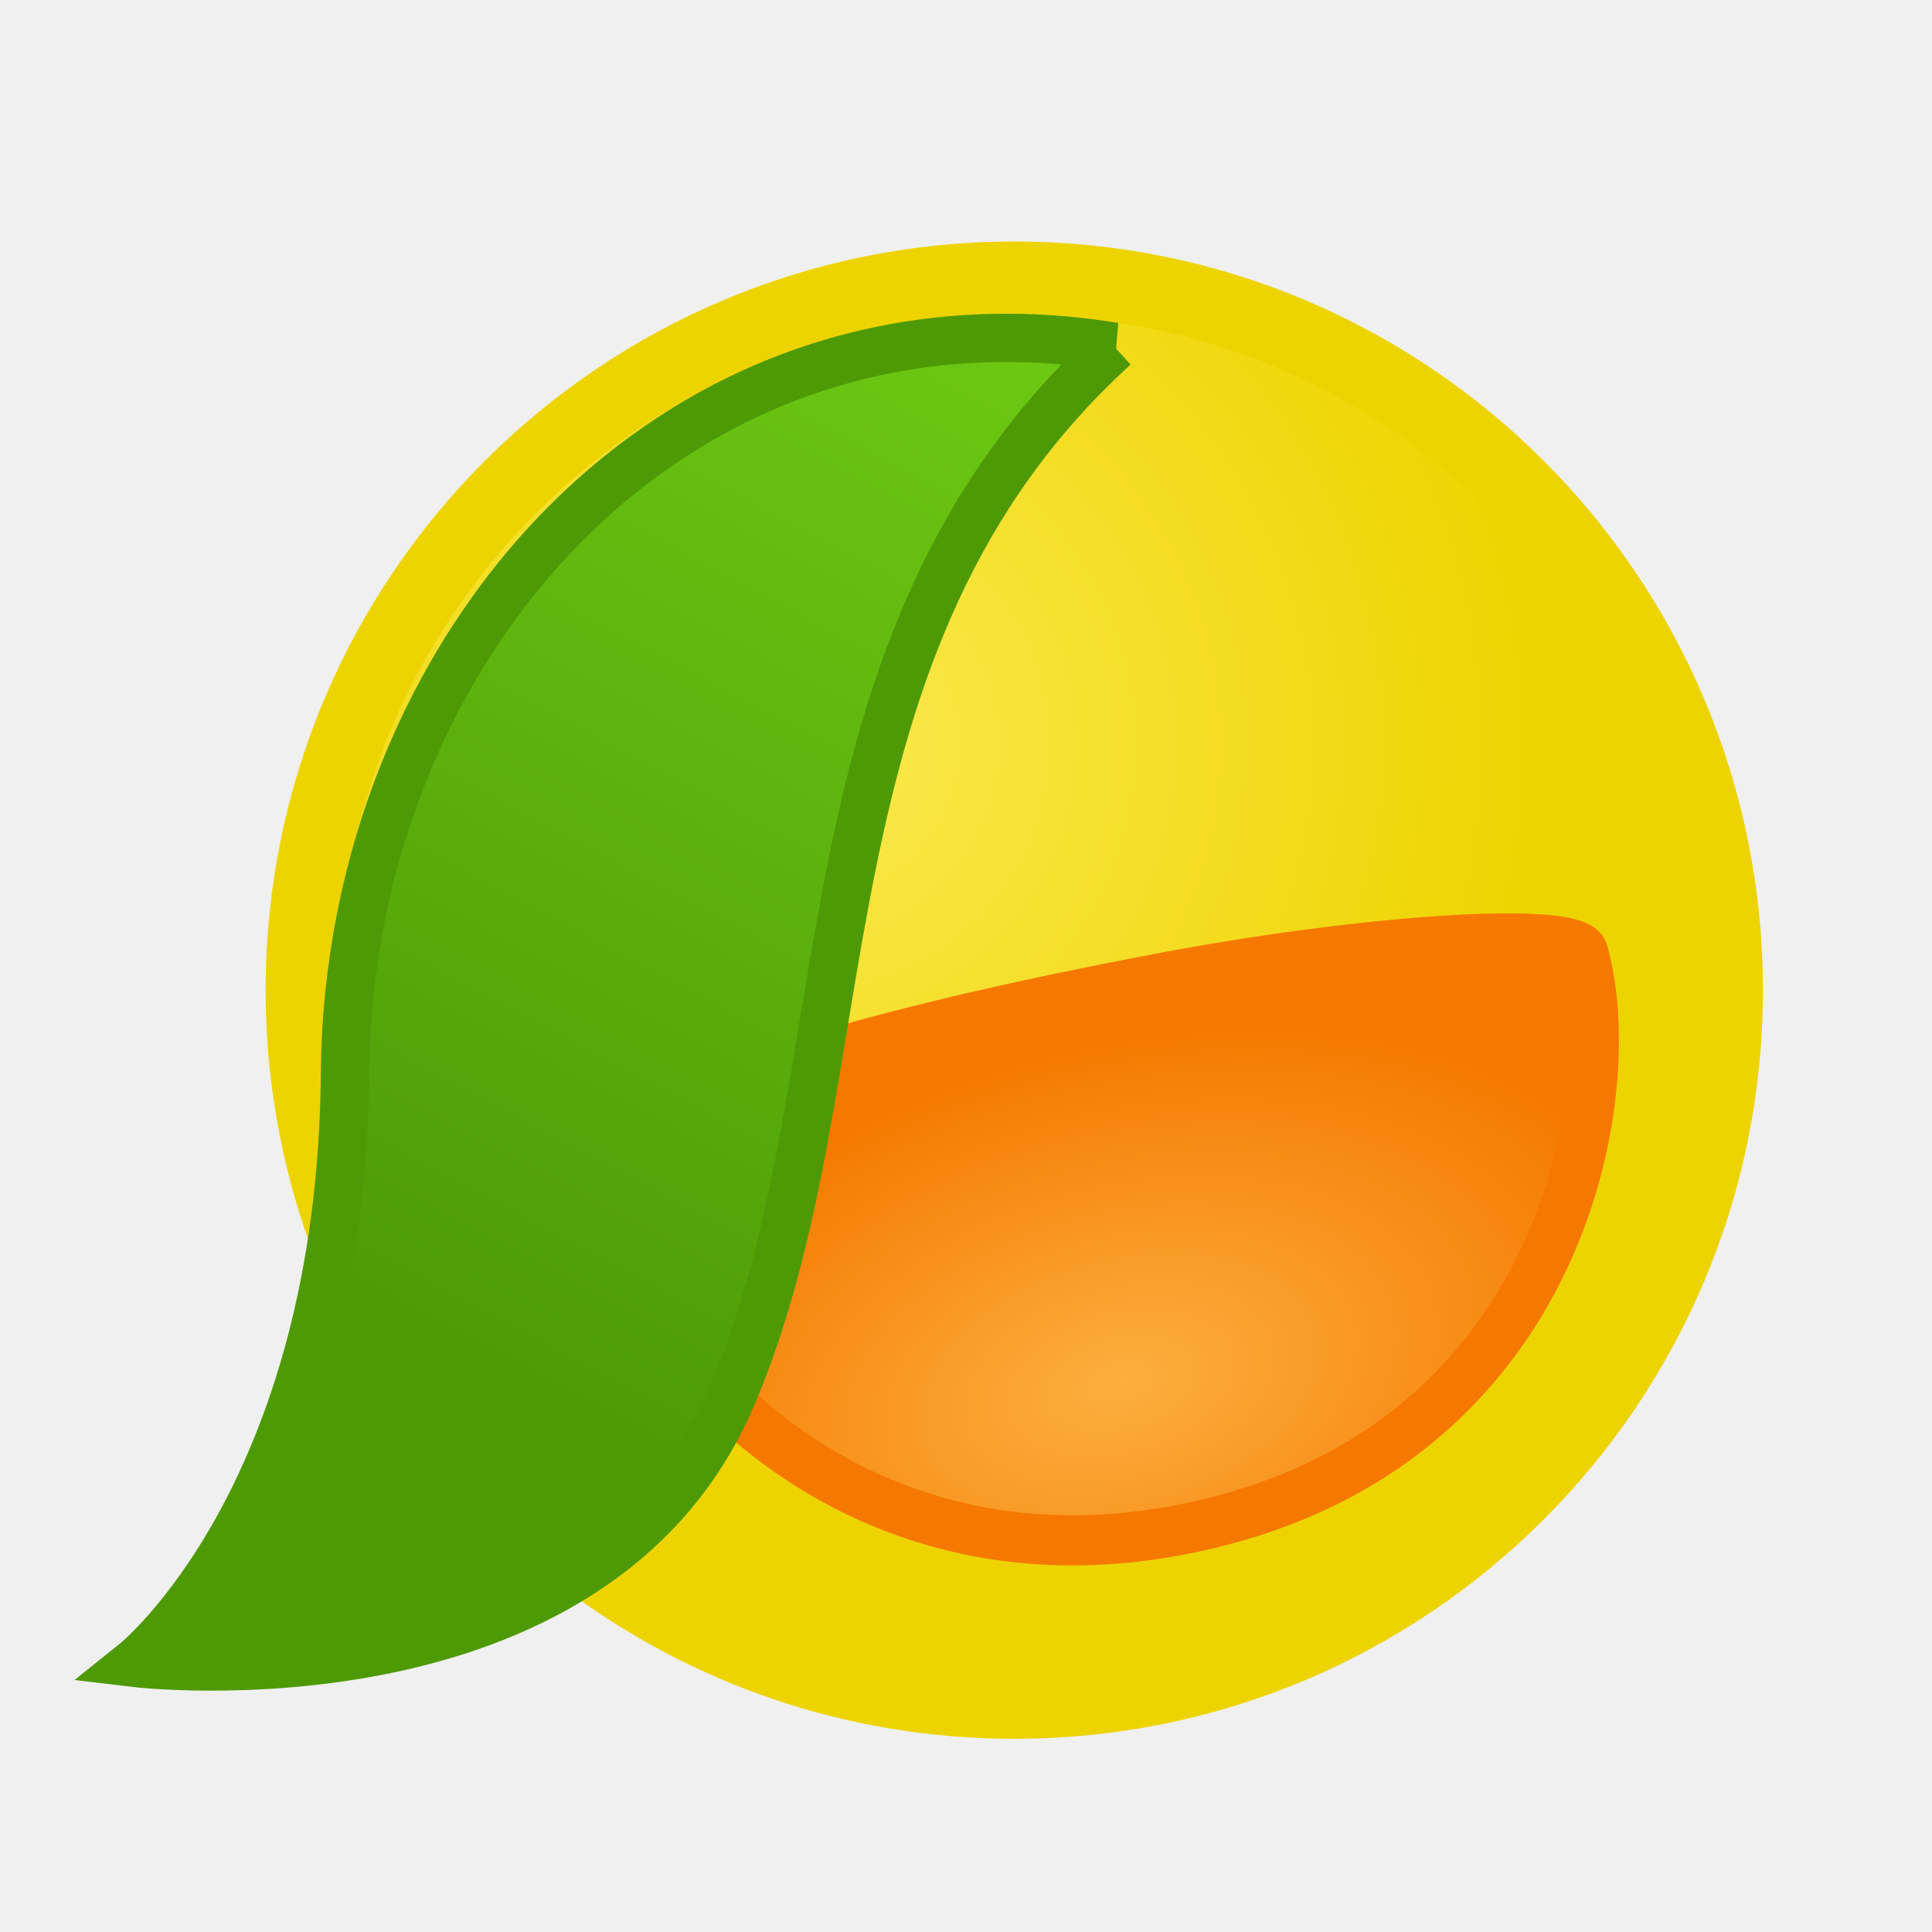
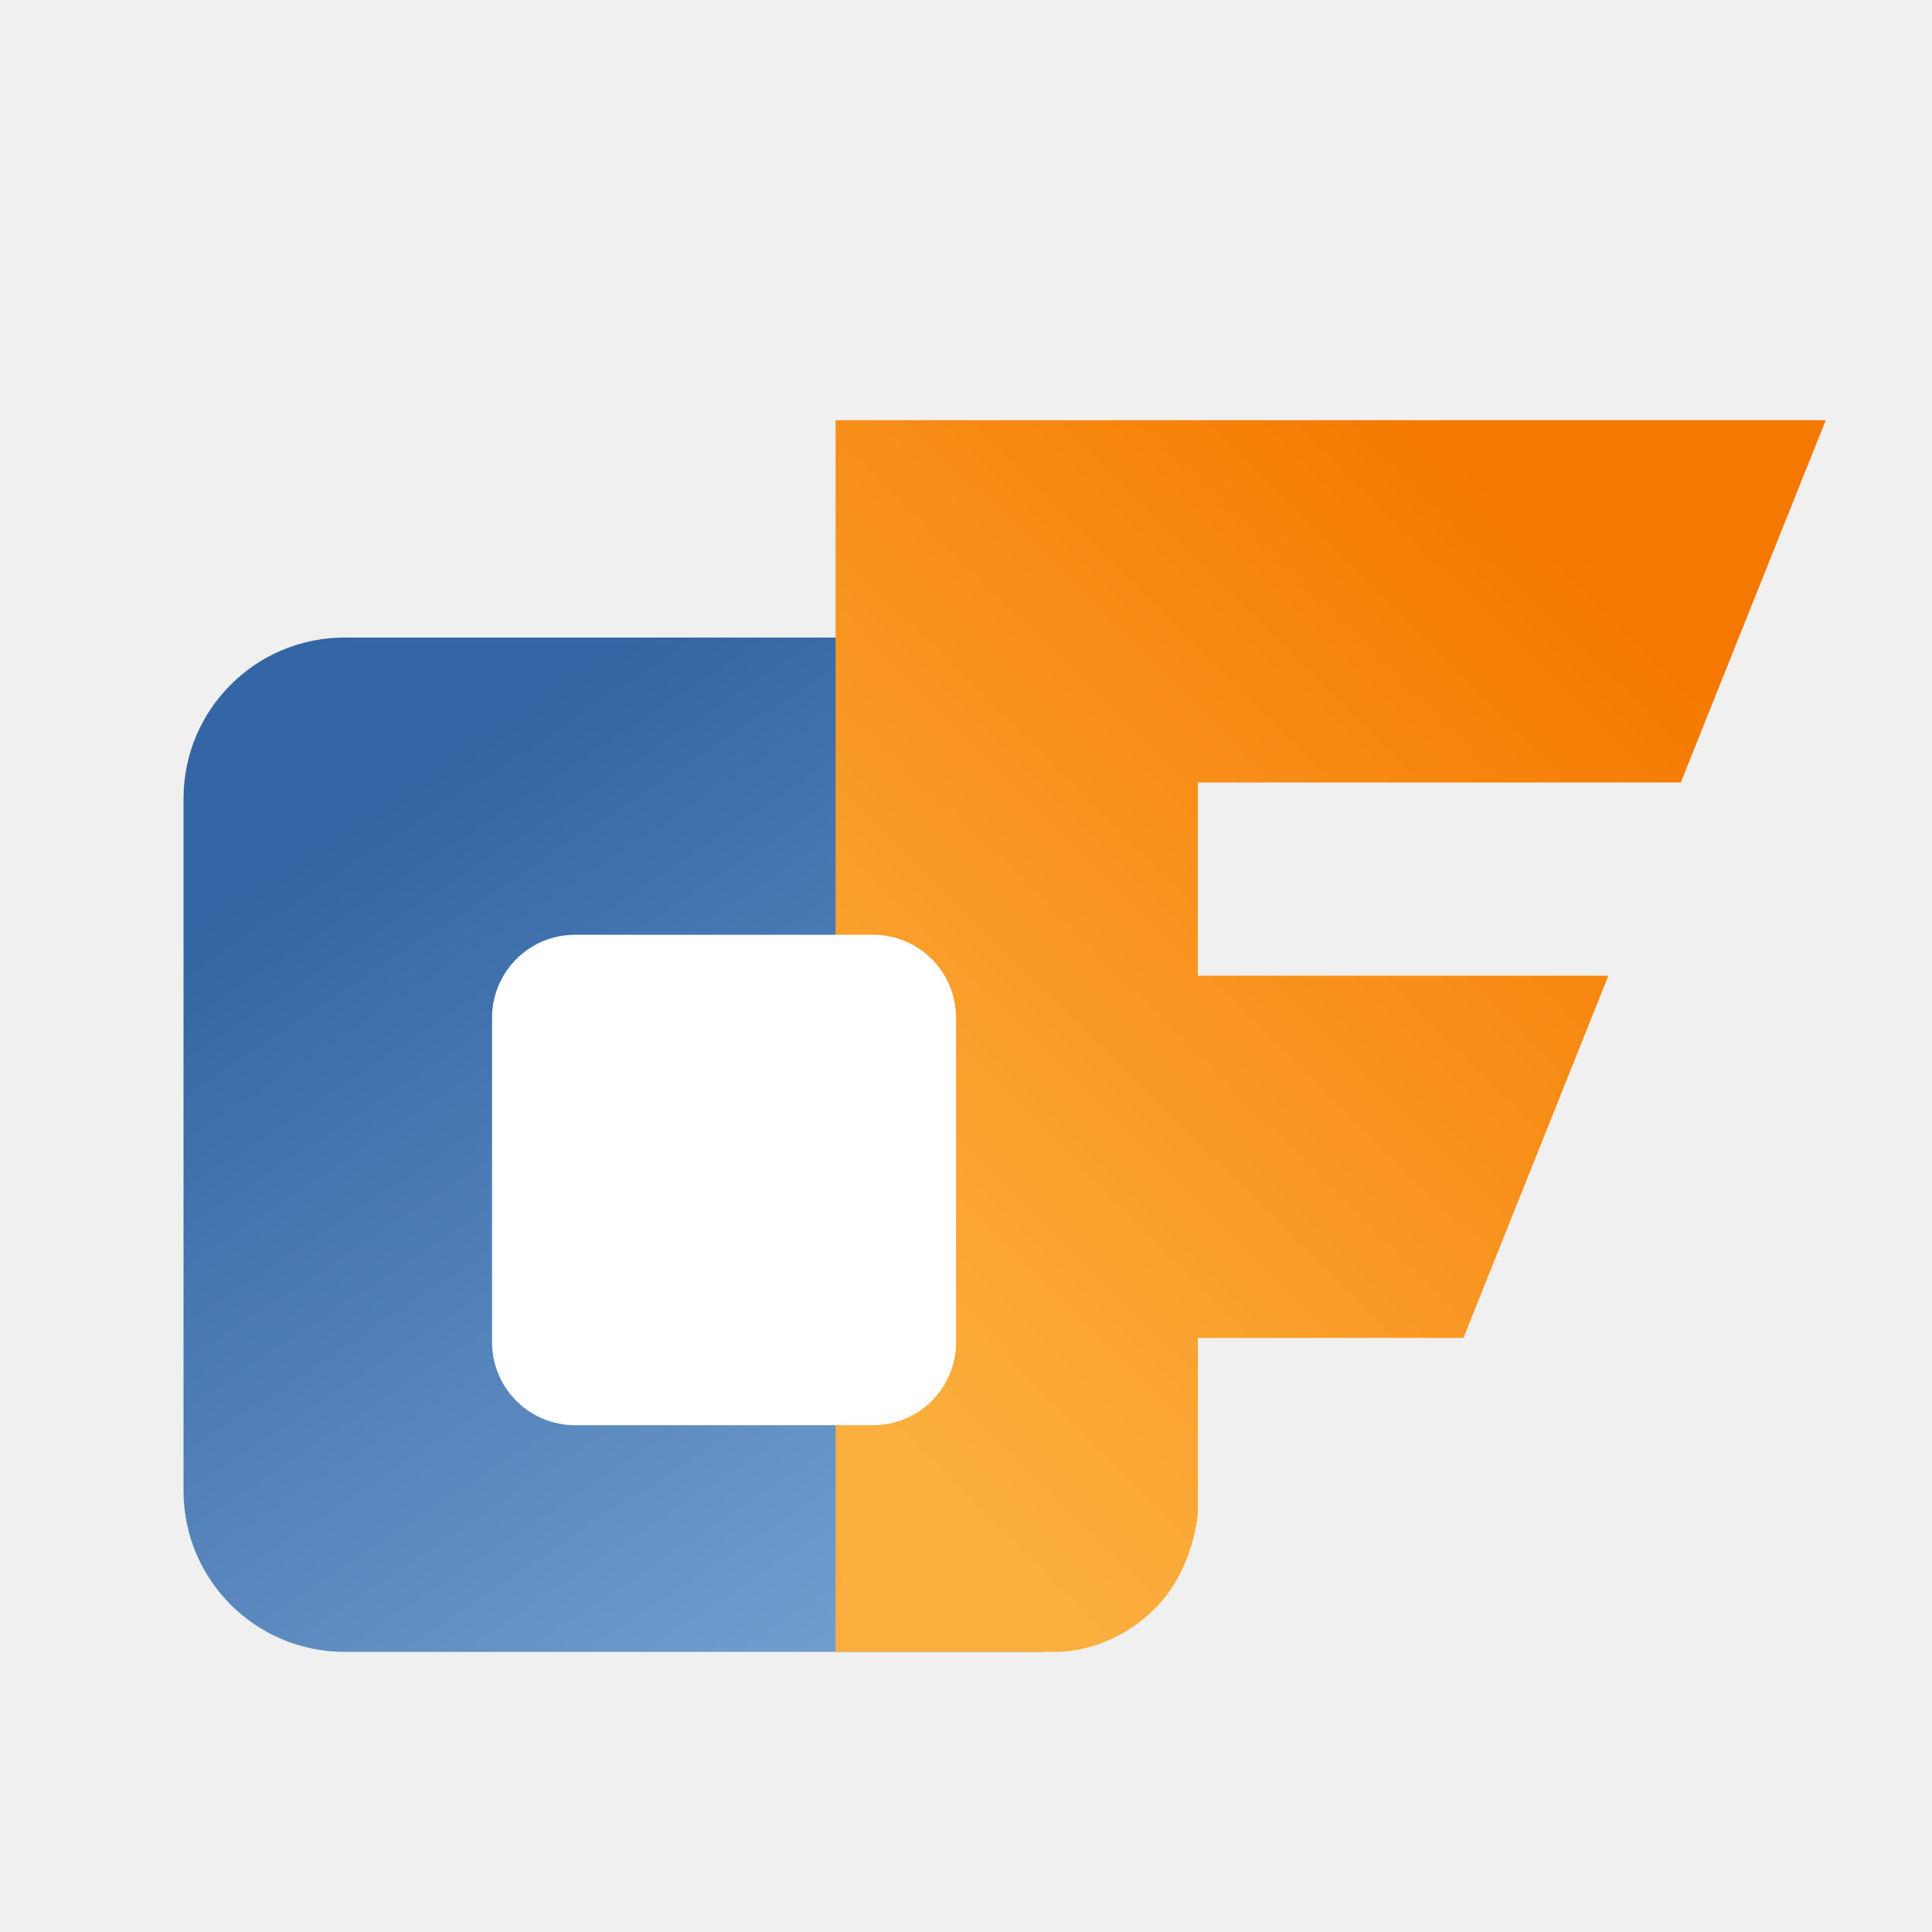
- <svg xmlns="http://www.w3.org/2000/svg" xmlns:xlink="http://www.w3.org/1999/xlink" version="1.1" width="800" height="800" id="svg2">
+ <svg xmlns="http://www.w3.org/2000/svg" xmlns:xlink="http://www.w3.org/1999/xlink" width="800" height="800" id="svg2" version="1.1">
  <defs id="defs4">
    <linearGradient id="linearGradient3604">
-       <stop id="stop3606" style="stop-color:#4e9a06;stop-opacity:1" offset="0" />
-       <stop id="stop3608" style="stop-color:#4e9a06;stop-opacity:0.533" offset="1" />
+       <stop style="stop-color:#4e9a06;stop-opacity:1;" offset="0" id="stop3606" />
+       <stop style="stop-color:#4e9a06;stop-opacity:0.533;" offset="1" id="stop3608" />
    </linearGradient>
    <linearGradient id="linearGradient3635">
-       <stop id="stop3637" style="stop-color:#729fcf;stop-opacity:1" offset="0" />
-       <stop id="stop3639" style="stop-color:#3465a4;stop-opacity:1" offset="1" />
+       <stop style="stop-color:#729fcf;stop-opacity:1;" offset="0" id="stop3637" />
+       <stop style="stop-color:#3465a4;stop-opacity:1;" offset="1" id="stop3639" />
    </linearGradient>
    <linearGradient id="linearGradient3625">
-       <stop id="stop3627" style="stop-color:#fcaf3e;stop-opacity:1" offset="0" />
-       <stop id="stop3629" style="stop-color:#f57900;stop-opacity:1" offset="1" />
+       <stop style="stop-color:#fcaf3e;stop-opacity:1;" offset="0" id="stop3627" />
+       <stop style="stop-color:#f57900;stop-opacity:1;" offset="1" id="stop3629" />
    </linearGradient>
    <linearGradient id="linearGradient3592">
-       <stop id="stop3594" style="stop-color:#fce94f;stop-opacity:1" offset="0" />
-       <stop id="stop3596" style="stop-color:#edd400;stop-opacity:1" offset="1" />
+       <stop style="stop-color:#fce94f;stop-opacity:1;" offset="0" id="stop3594" />
+       <stop style="stop-color:#edd400;stop-opacity:1;" offset="1" id="stop3596" />
    </linearGradient>
-     <radialGradient cx="445.38" cy="492.905" r="198.907" fx="445.38" fy="492.905" id="radialGradient3631" xlink:href="#linearGradient3625" gradientUnits="userSpaceOnUse" gradientTransform="matrix(1.128195,-0.296174,0.167931,0.6837233,-121.3618,367.4918)" />
-     <linearGradient x1="459.286" y1="627.143" x2="742.143" y2="627.143" id="linearGradient3610" xlink:href="#linearGradient3604" gradientUnits="userSpaceOnUse" gradientTransform="translate(-24.28571,12.85714)" />
-     <linearGradient x1="459.286" y1="627.143" x2="742.143" y2="627.143" id="linearGradient3661" xlink:href="#linearGradient3604" gradientUnits="userSpaceOnUse" gradientTransform="translate(-24.28571,12.85714)" />
-     <radialGradient cx="401.441" cy="587.584" r="231.223" fx="401.441" fy="587.584" id="radialGradient3641-9" xlink:href="#linearGradient3635-6" gradientUnits="userSpaceOnUse" gradientTransform="matrix(0.7948342,-0.2842536,0.1438417,0.4022122,17.63582,516.1205)" />
+     <linearGradient xlink:href="#linearGradient3604" id="linearGradient3610" x1="459.286" y1="627.143" x2="742.143" y2="627.143" gradientUnits="userSpaceOnUse" gradientTransform="translate(-24.28571,12.85714)" />
+     <linearGradient xlink:href="#linearGradient3604" id="linearGradient3661" gradientUnits="userSpaceOnUse" gradientTransform="translate(-24.28571,12.85714)" x1="459.286" y1="627.143" x2="742.143" y2="627.143" />
+     <radialGradient xlink:href="#linearGradient3635-6" id="radialGradient3641-9" cx="401.441" cy="587.584" fx="401.441" fy="587.584" r="231.223" gradientTransform="matrix(0.7948342,-0.2842536,0.1438417,0.4022122,17.63582,516.1205)" gradientUnits="userSpaceOnUse" />
    <linearGradient id="linearGradient3635-6">
-       <stop id="stop3637-0" style="stop-color:#729fcf;stop-opacity:1" offset="0" />
-       <stop id="stop3639-6" style="stop-color:#3465a4;stop-opacity:1" offset="1" />
+       <stop style="stop-color:#729fcf;stop-opacity:1;" offset="0" id="stop3637-0" />
+       <stop style="stop-color:#3465a4;stop-opacity:1;" offset="1" id="stop3639-6" />
    </linearGradient>
-     <radialGradient cx="344.462" cy="322.198" r="255.467" fx="344.462" fy="322.198" id="radialGradient3638" xlink:href="#linearGradient3592" gradientUnits="userSpaceOnUse" gradientTransform="matrix(1.201223,0,0,1.201223,-81.1418,173.4036)" />
-     <radialGradient cx="31.458" cy="1020.11" r="22.5" fx="31.458" fy="1020.11" id="radialGradient3659" xlink:href="#linearGradient3653" gradientUnits="userSpaceOnUse" gradientTransform="matrix(0.3954215,0.6722166,-0.5824045,0.3425931,609.1688,652.5615)" />
+     <radialGradient xlink:href="#linearGradient3592" id="radialGradient3638" gradientUnits="userSpaceOnUse" cx="344.462" cy="322.198" fx="344.462" fy="322.198" r="255.467" gradientTransform="matrix(0.9059774,0,0,0.9759364,61.22544,238.8427)" />
+     <radialGradient xlink:href="#linearGradient3653" id="radialGradient3659" cx="31.458" cy="1020.11" fx="31.458" fy="1020.11" r="22.5" gradientTransform="matrix(0.3954215,0.6722166,-0.5824045,0.3425931,609.1688,652.5615)" gradientUnits="userSpaceOnUse" />
    <linearGradient id="linearGradient3653">
-       <stop id="stop3655" style="stop-color:#73d216;stop-opacity:1" offset="0" />
-       <stop id="stop3657" style="stop-color:#4e9a06;stop-opacity:1" offset="1" />
+       <stop style="stop-color:#73d216;stop-opacity:1;" offset="0" id="stop3655" />
+       <stop style="stop-color:#4e9a06;stop-opacity:1;" offset="1" id="stop3657" />
    </linearGradient>
-     <linearGradient x1="445.714" y1="287.17" x2="168.999" y2="808.113" id="linearGradient3674" xlink:href="#linearGradient3653" gradientUnits="userSpaceOnUse" gradientTransform="translate(25.71429,-238.0765)" />
+     <radialGradient xlink:href="#linearGradient3625-0" id="radialGradient3631-2" cx="445.38" cy="492.905" fx="445.38" fy="492.905" r="198.907" gradientTransform="matrix(1.155727,-0.3065368,0.1720291,0.7076458,-91.1005,361.8391)" gradientUnits="userSpaceOnUse" />
+     <linearGradient id="linearGradient3625-0">
+       <stop style="stop-color:#fcaf3e;stop-opacity:1;" offset="0" id="stop3627-3" />
+       <stop style="stop-color:#f57900;stop-opacity:1;" offset="1" id="stop3629-2" />
+     </linearGradient>
+     <radialGradient xlink:href="#linearGradient3625-0-0" id="radialGradient3631-2-3" cx="445.38" cy="492.905" fx="445.38" fy="492.905" r="198.907" gradientTransform="matrix(1.155727,-0.3065368,0.1720291,0.7076458,-91.1005,361.8391)" gradientUnits="userSpaceOnUse" />
+     <linearGradient id="linearGradient3625-0-0">
+       <stop style="stop-color:#fcaf3e;stop-opacity:1;" offset="0" id="stop3627-3-7" />
+       <stop style="stop-color:#f57900;stop-opacity:1;" offset="1" id="stop3629-2-4" />
+     </linearGradient>
+     <radialGradient cx="344.462" cy="322.198" r="255.467" fx="344.462" fy="322.198" id="radialGradient3790" xlink:href="#linearGradient3592-4" gradientUnits="userSpaceOnUse" gradientTransform="matrix(1.201223,0,0,1.201223,-81.85609,-78.95858)" />
+     <linearGradient id="linearGradient3592-4">
+       <stop id="stop3594-1" style="stop-color:#fce94f;stop-opacity:1" offset="0" />
+       <stop id="stop3596-3" style="stop-color:#edd400;stop-opacity:1" offset="1" />
+     </linearGradient>
+     <radialGradient cx="445.38" cy="492.905" r="198.907" fx="445.38" fy="492.905" id="radialGradient3631-7" xlink:href="#linearGradient3625-6" gradientUnits="userSpaceOnUse" gradientTransform="matrix(1.128195,-0.296174,0.167931,0.6837233,-122.076,367.4919)" />
+     <linearGradient id="linearGradient3625-6">
+       <stop id="stop3627-13" style="stop-color:#fcaf3e;stop-opacity:1" offset="0" />
+       <stop id="stop3629-0" style="stop-color:#f57900;stop-opacity:1" offset="1" />
+     </linearGradient>
+     <linearGradient x1="128.571" y1="858.598" x2="445.714" y2="182.399" id="linearGradient3674-3" xlink:href="#linearGradient3604-5" gradientUnits="userSpaceOnUse" gradientTransform="translate(25,-238.0764)" />
+     <linearGradient id="linearGradient3604-5">
+       <stop id="stop3606-4" style="stop-color:#a40000;stop-opacity:1" offset="0" />
+       <stop id="stop3608-2" style="stop-color:#a40000;stop-opacity:0.533" offset="1" />
+     </linearGradient>
+     <radialGradient cx="445.38" cy="492.905" r="198.907" fx="445.38" fy="492.905" id="radialGradient3631" xlink:href="#linearGradient3625-9" gradientUnits="userSpaceOnUse" gradientTransform="matrix(1.128195,-0.296174,0.167931,0.6837233,-121.3618,367.4918)" />
+     <linearGradient id="linearGradient3625-9">
+       <stop id="stop3627-6" style="stop-color:#fcaf3e;stop-opacity:1" offset="0" />
+       <stop id="stop3629-02" style="stop-color:#f57900;stop-opacity:1" offset="1" />
+     </linearGradient>
+     <linearGradient x1="445.714" y1="287.17" x2="168.999" y2="808.113" id="linearGradient3674-4" xlink:href="#linearGradient3653-4" gradientUnits="userSpaceOnUse" gradientTransform="translate(25.71429,-238.0765)" />
+     <linearGradient id="linearGradient3653-4">
+       <stop id="stop3655-1" style="stop-color:#73d216;stop-opacity:1" offset="0" />
+       <stop id="stop3657-4" style="stop-color:#4e9a06;stop-opacity:1" offset="1" />
+     </linearGradient>
+     <linearGradient y2="808.113" x2="168.999" y1="287.17" x1="445.714" gradientTransform="translate(25.71429,-238.0765)" gradientUnits="userSpaceOnUse" id="linearGradient2867" xlink:href="#linearGradient3653-4" />
+     <linearGradient xlink:href="#linearGradient3653-0" id="linearGradient3674-1" gradientUnits="userSpaceOnUse" gradientTransform="matrix(1.024501,0,0,1.029095,59.53292,-259.4182)" x1="445.714" y1="287.17" x2="168.999" y2="808.113" />
+     <linearGradient id="linearGradient3653-0">
+       <stop style="stop-color:#73d216;stop-opacity:1;" offset="0" id="stop3655-1-6" />
+       <stop style="stop-color:#4e9a06;stop-opacity:1;" offset="1" id="stop3657-0" />
+     </linearGradient>
+     <linearGradient y2="808.113" x2="168.999" y1="287.17" x1="445.714" gradientTransform="matrix(1.024501,0,0,1.029095,-459.0344,-292.6618)" gradientUnits="userSpaceOnUse" id="linearGradient2891" xlink:href="#linearGradient3653-0" />
+     <linearGradient xlink:href="#linearGradient3635-6" id="linearGradient3698" x1="434.477" y1="591.909" x2="214.119" y2="282.315" gradientUnits="userSpaceOnUse" gradientTransform="matrix(1.119216,0,0,1.039272,-85.77101,43.11691)" />
+     <linearGradient xlink:href="#linearGradient3625" id="linearGradient3714" x1="357.143" y1="630.805" x2="641.509" y2="343.883" gradientUnits="userSpaceOnUse" gradientTransform="matrix(1.145161,0,0,1.145161,-69.5576,-157.2586)" />
  </defs>
-   <g transform="translate(0,-252.3622)" id="layer1" style="display:inline">
-     <path d="m 714.861,662.362 c 0,162.847 -132.014,294.861 -294.861,294.861 -66.282,0 -127.455,-21.87 -176.699,-58.787 -28.047,-21.026 -52.223,-46.934 -71.269,-76.463 -29.673,-46.004 -46.893,-100.797 -46.893,-159.611 0,-162.847 132.014,-294.861 294.861,-294.861 162.847,0 294.861,132.014 294.861,294.861 z" id="path2818" style="fill:url(#radialGradient3638);fill-opacity:1;stroke:#edd400;stroke-width:30.279;stroke-miterlimit:4;stroke-opacity:1" />
-   </g>
+   <g id="layer1" transform="translate(0,-252.3622)" style="display:inline" />
  <g id="layer2">
-     <path d="m 250.833,488.567 c -3.346,43.617 87.332,183.634 253.47,141.422 143.33,-36.417 167.691,-177.833 151.188,-235.725 -3.069,-10.765 -87.755,-5.68 -174.183,10.688 -117.631,22.278 -228.024,51.665 -230.476,83.615 z" id="path3600" style="fill:url(#radialGradient3631);fill-opacity:1;stroke:#f57900;stroke-width:20.761;stroke-linecap:butt;stroke-linejoin:miter;stroke-miterlimit:4;stroke-opacity:1;stroke-dasharray:none" />
-     <path d="M 461.429,143.571 C 278.571,113.929 144.286,268.571 142.857,444.286 141.429,620 55.714,688.571 55.714,688.571 c 0,0 190,22.857 247.143,-110 57.143,-132.857 23.571,-312.143 158.571,-435 z" id="path3609" style="fill:url(#linearGradient3674);fill-opacity:1;stroke:#4e9a06;stroke-width:20;stroke-linecap:butt;stroke-linejoin:miter;stroke-miterlimit:4;stroke-opacity:1;stroke-dasharray:none;display:inline" />
+     <rect style="fill:url(#linearGradient3698);fill-opacity:1;stroke:#3465a4;stroke-width:0;stroke-linecap:round;stroke-linejoin:miter;stroke-miterlimit:4;stroke-opacity:1;stroke-dasharray:none" id="rect2910" width="420" height="420" x="76" y="264" rx="66.67" ry="66.67" />
+     <path style="fill:url(#linearGradient3714);fill-opacity:1;stroke:#f57900;stroke-width:0;stroke-linecap:butt;stroke-linejoin:miter;stroke-miterlimit:4;stroke-opacity:1;stroke-dasharray:none" d="m 346,174 410,0 -60,150 -200,0 0,80 170,0 -60,150 -110,0 0,72.429 c 0,0 -1.351,22.73 -17.143,39 C 459.815,685.047 437.143,684 437.143,684 L 346,684 346,174 z" id="path3706" />
+     <rect style="fill:#ffffff;fill-opacity:1;stroke:#3465a4;stroke-width:0;stroke-linecap:round;stroke-linejoin:miter;stroke-miterlimit:4;stroke-opacity:1;stroke-dasharray:none" id="rect3700" width="192.122" height="203.075" x="203.754" y="387.065" rx="34.345" ry="34.345" />
  </g>
</svg>
